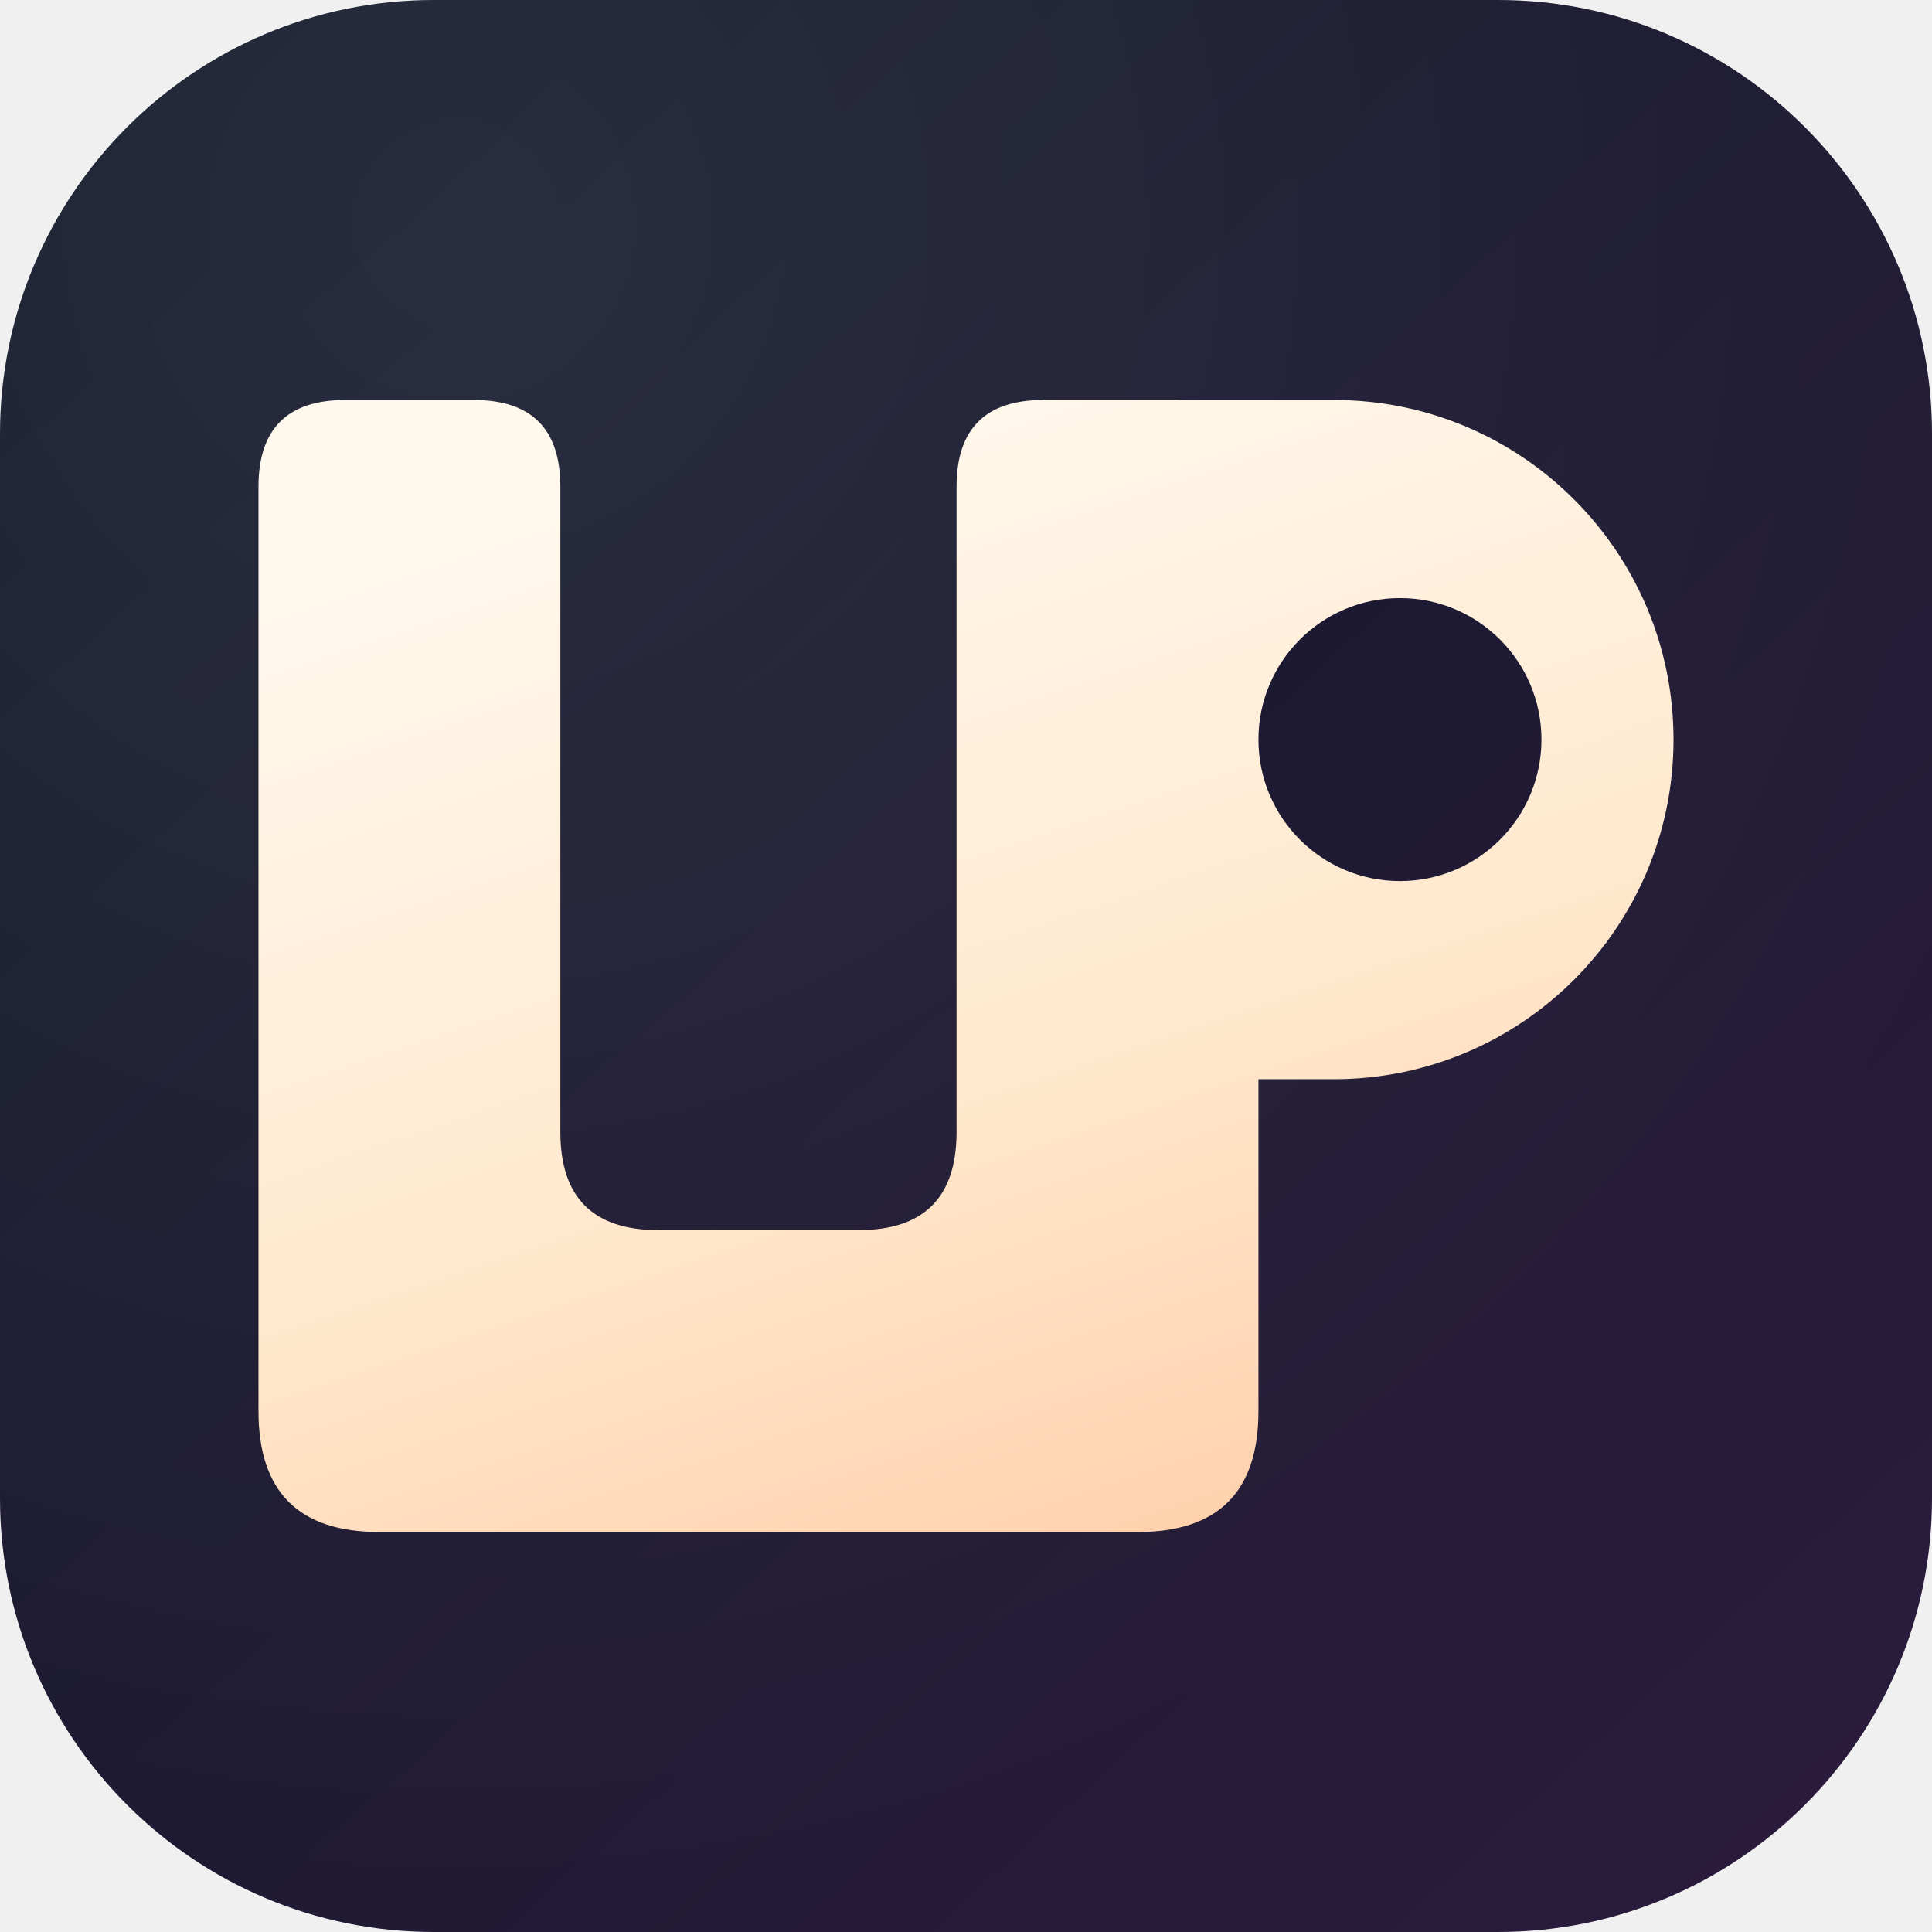
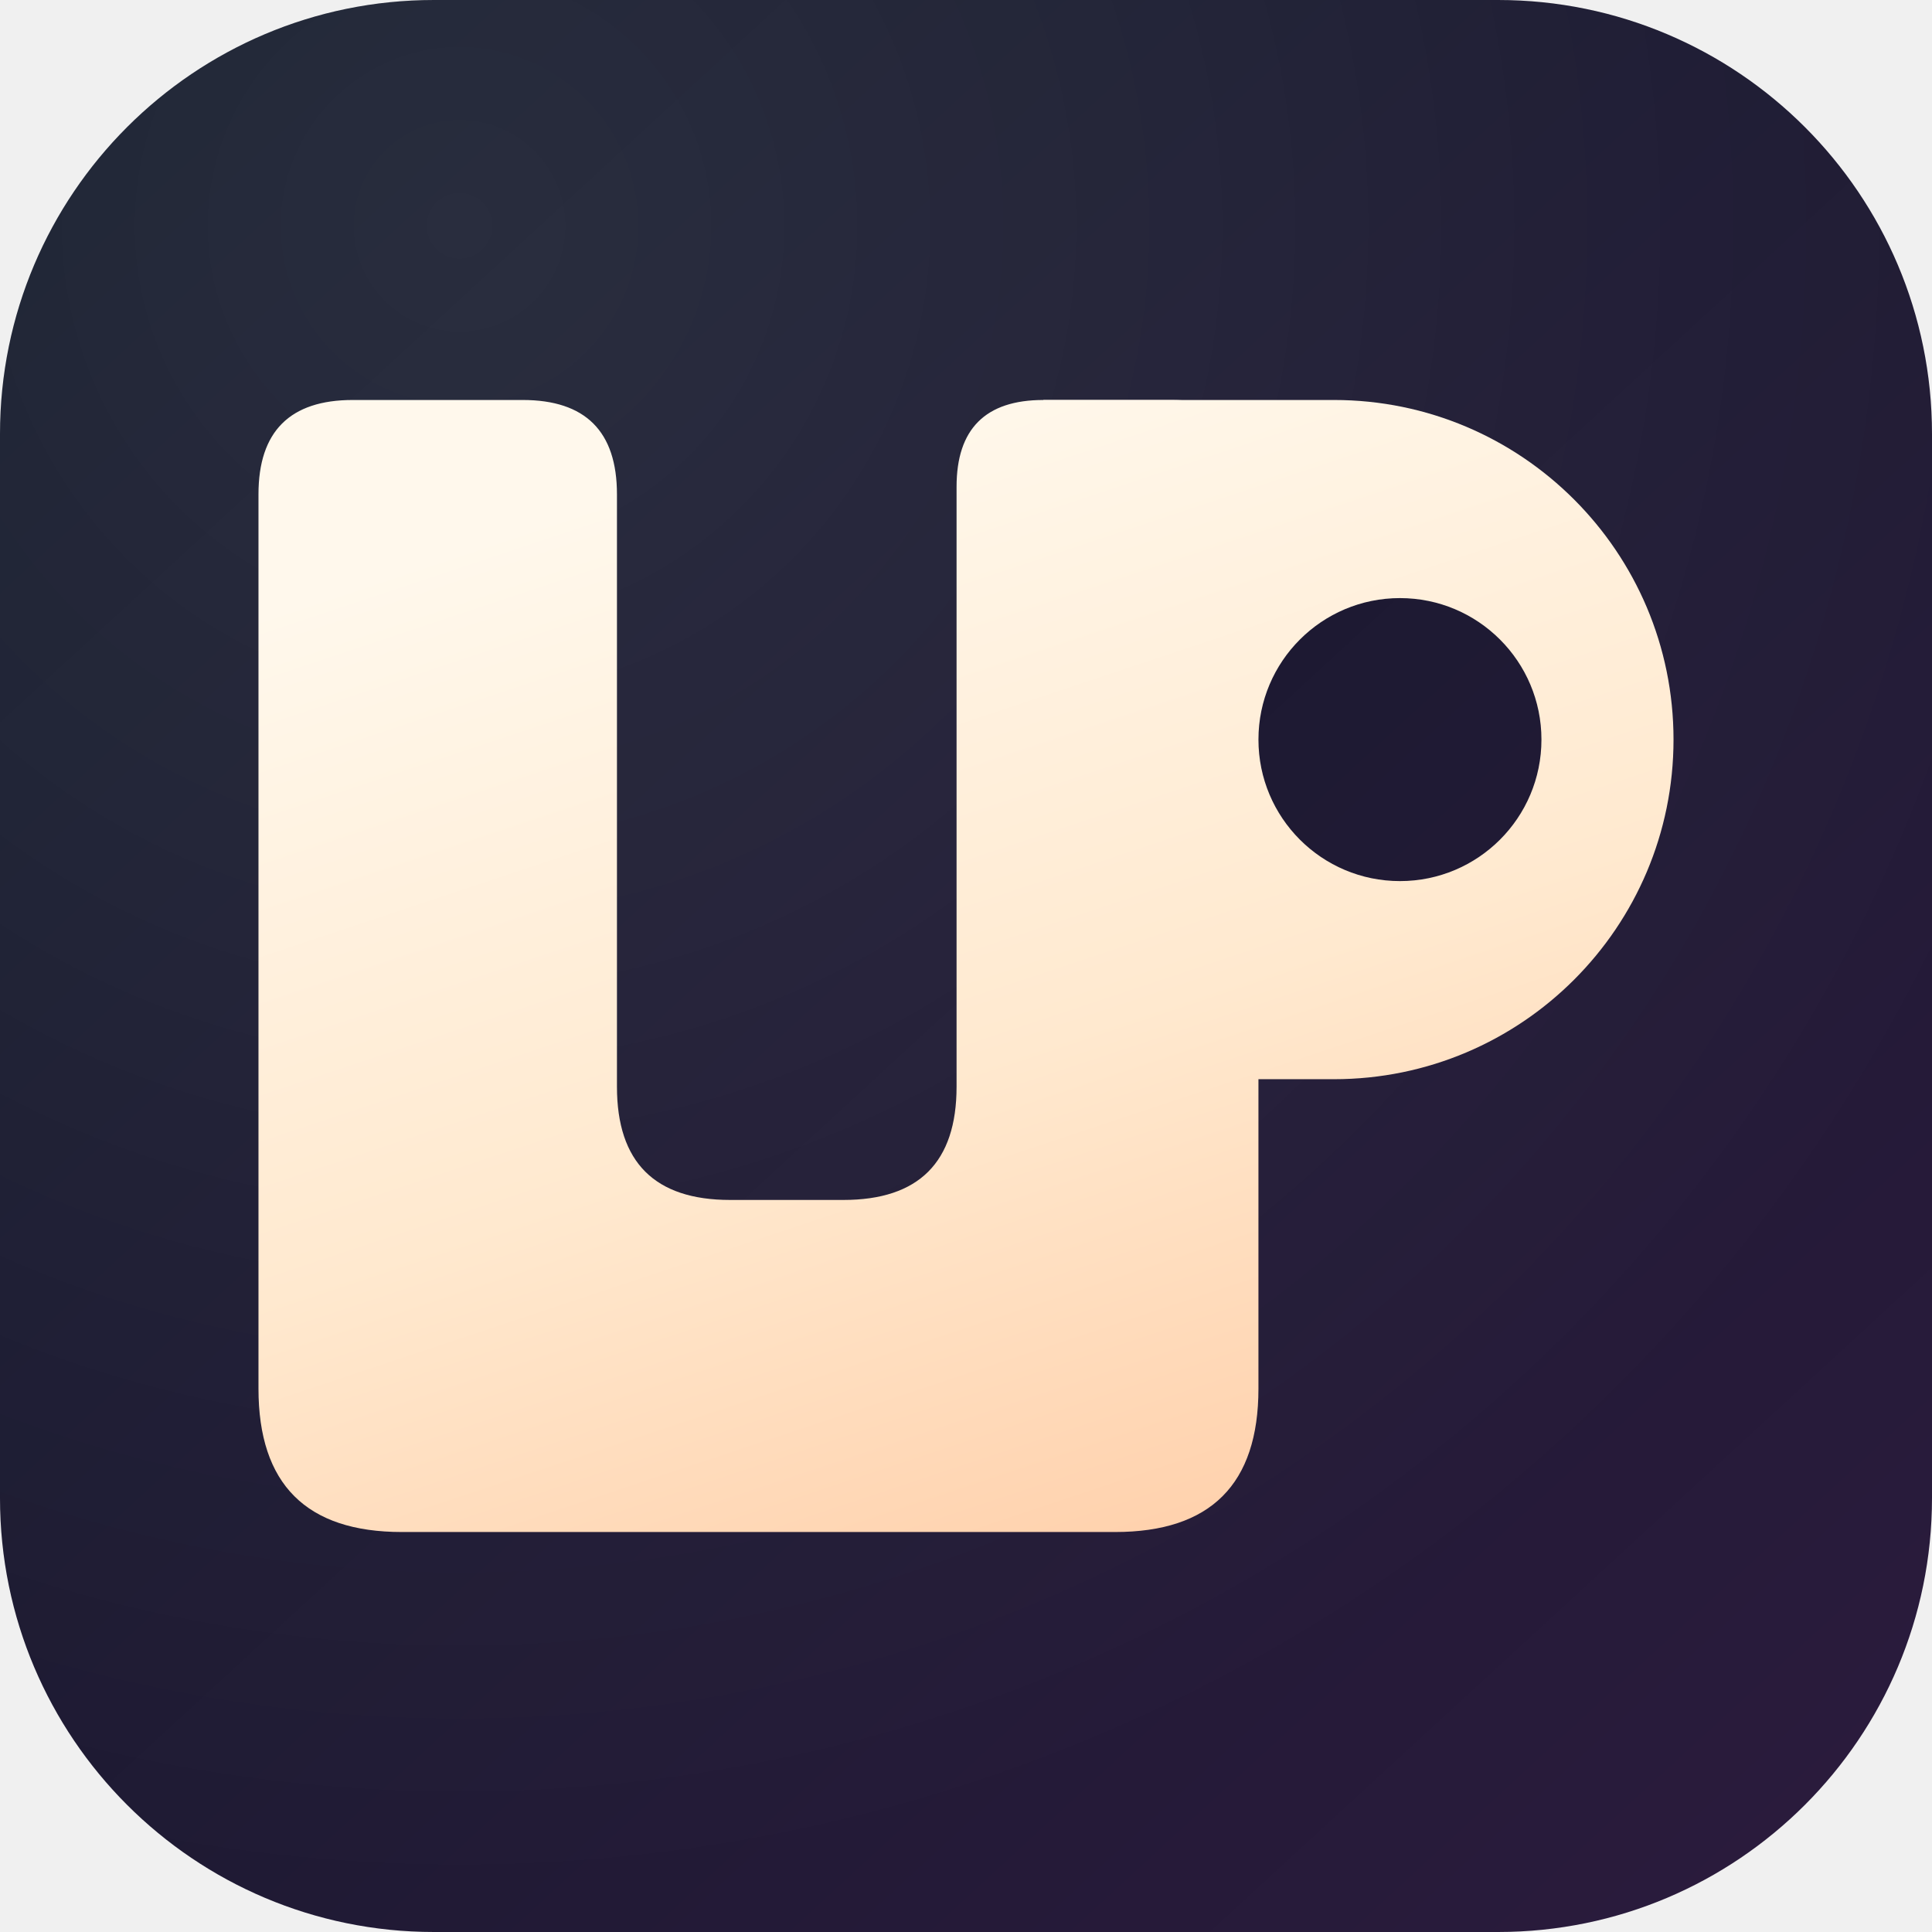
<svg xmlns="http://www.w3.org/2000/svg" width="1024" height="1024" viewBox="0 0 1024 1024">
  <defs>
    <linearGradient id="bg" x1="60" y1="20" x2="980" y2="1020" gradientUnits="userSpaceOnUse">
      <stop offset="0" stop-color="#101828" />
      <stop offset="1" stop-color="#2b1b3d" />
    </linearGradient>
    <radialGradient id="glow" cx="24%" cy="12%" r="86%">
      <stop offset="0" stop-color="#ffffff" stop-opacity="0.09" />
      <stop offset="1" stop-color="#ffffff" stop-opacity="0" />
    </radialGradient>
    <linearGradient id="mark" x1="450" y1="220" x2="650" y2="820" gradientUnits="userSpaceOnUse">
      <stop offset="0" stop-color="#fff8ec" />
      <stop offset="0.55" stop-color="#ffe9cf" />
      <stop offset="1" stop-color="#ffd0ab" />
    </linearGradient>
    <mask id="hole">
      <rect width="1024" height="1024" fill="white" />
      <circle cx="742" cy="392" r="75" fill="black" />
    </mask>
  </defs>
  <rect width="1024" height="1024" rx="230" fill="url(#bg)" />
  <rect width="1024" height="1024" rx="230" fill="url(#glow)" />
  <circle cx="742" cy="392" r="75" fill="url(#bg)" />
  <g mask="url(#hole)">
-     <path d="M 137 258 Q 137 212 183 212 L 251 212 Q 297 212 297 258 L 297 600 Q 297 652 349 652 L 455 652 Q 507 652 507 600 L 507 258 Q 507 212 553 212 L 621 212 Q 667 212 667 258 L 667 748 Q 667 812 603 812 L 201 812 Q 137 812 137 748 Z" fill="url(#mark)" />
+     <path d="M 137 262 Q 137 212 187 212 L 277 212 Q 327 212 327 262 L 327 576 Q 327 636 387 636 L 447 636 Q 507 636 507 576 L 507 258 Q 507 212 553 212 L 621 212 Q 667 212 667 258 L 667 736 Q 667 812 591 812 L 213 812 Q 137 812 137 736 Z" fill="url(#mark)" />
    <path d="M 553 212 L 707 212 A 180 180 0 0 1 707 572 L 553 572 Z" fill="url(#mark)" />
  </g>
</svg>
